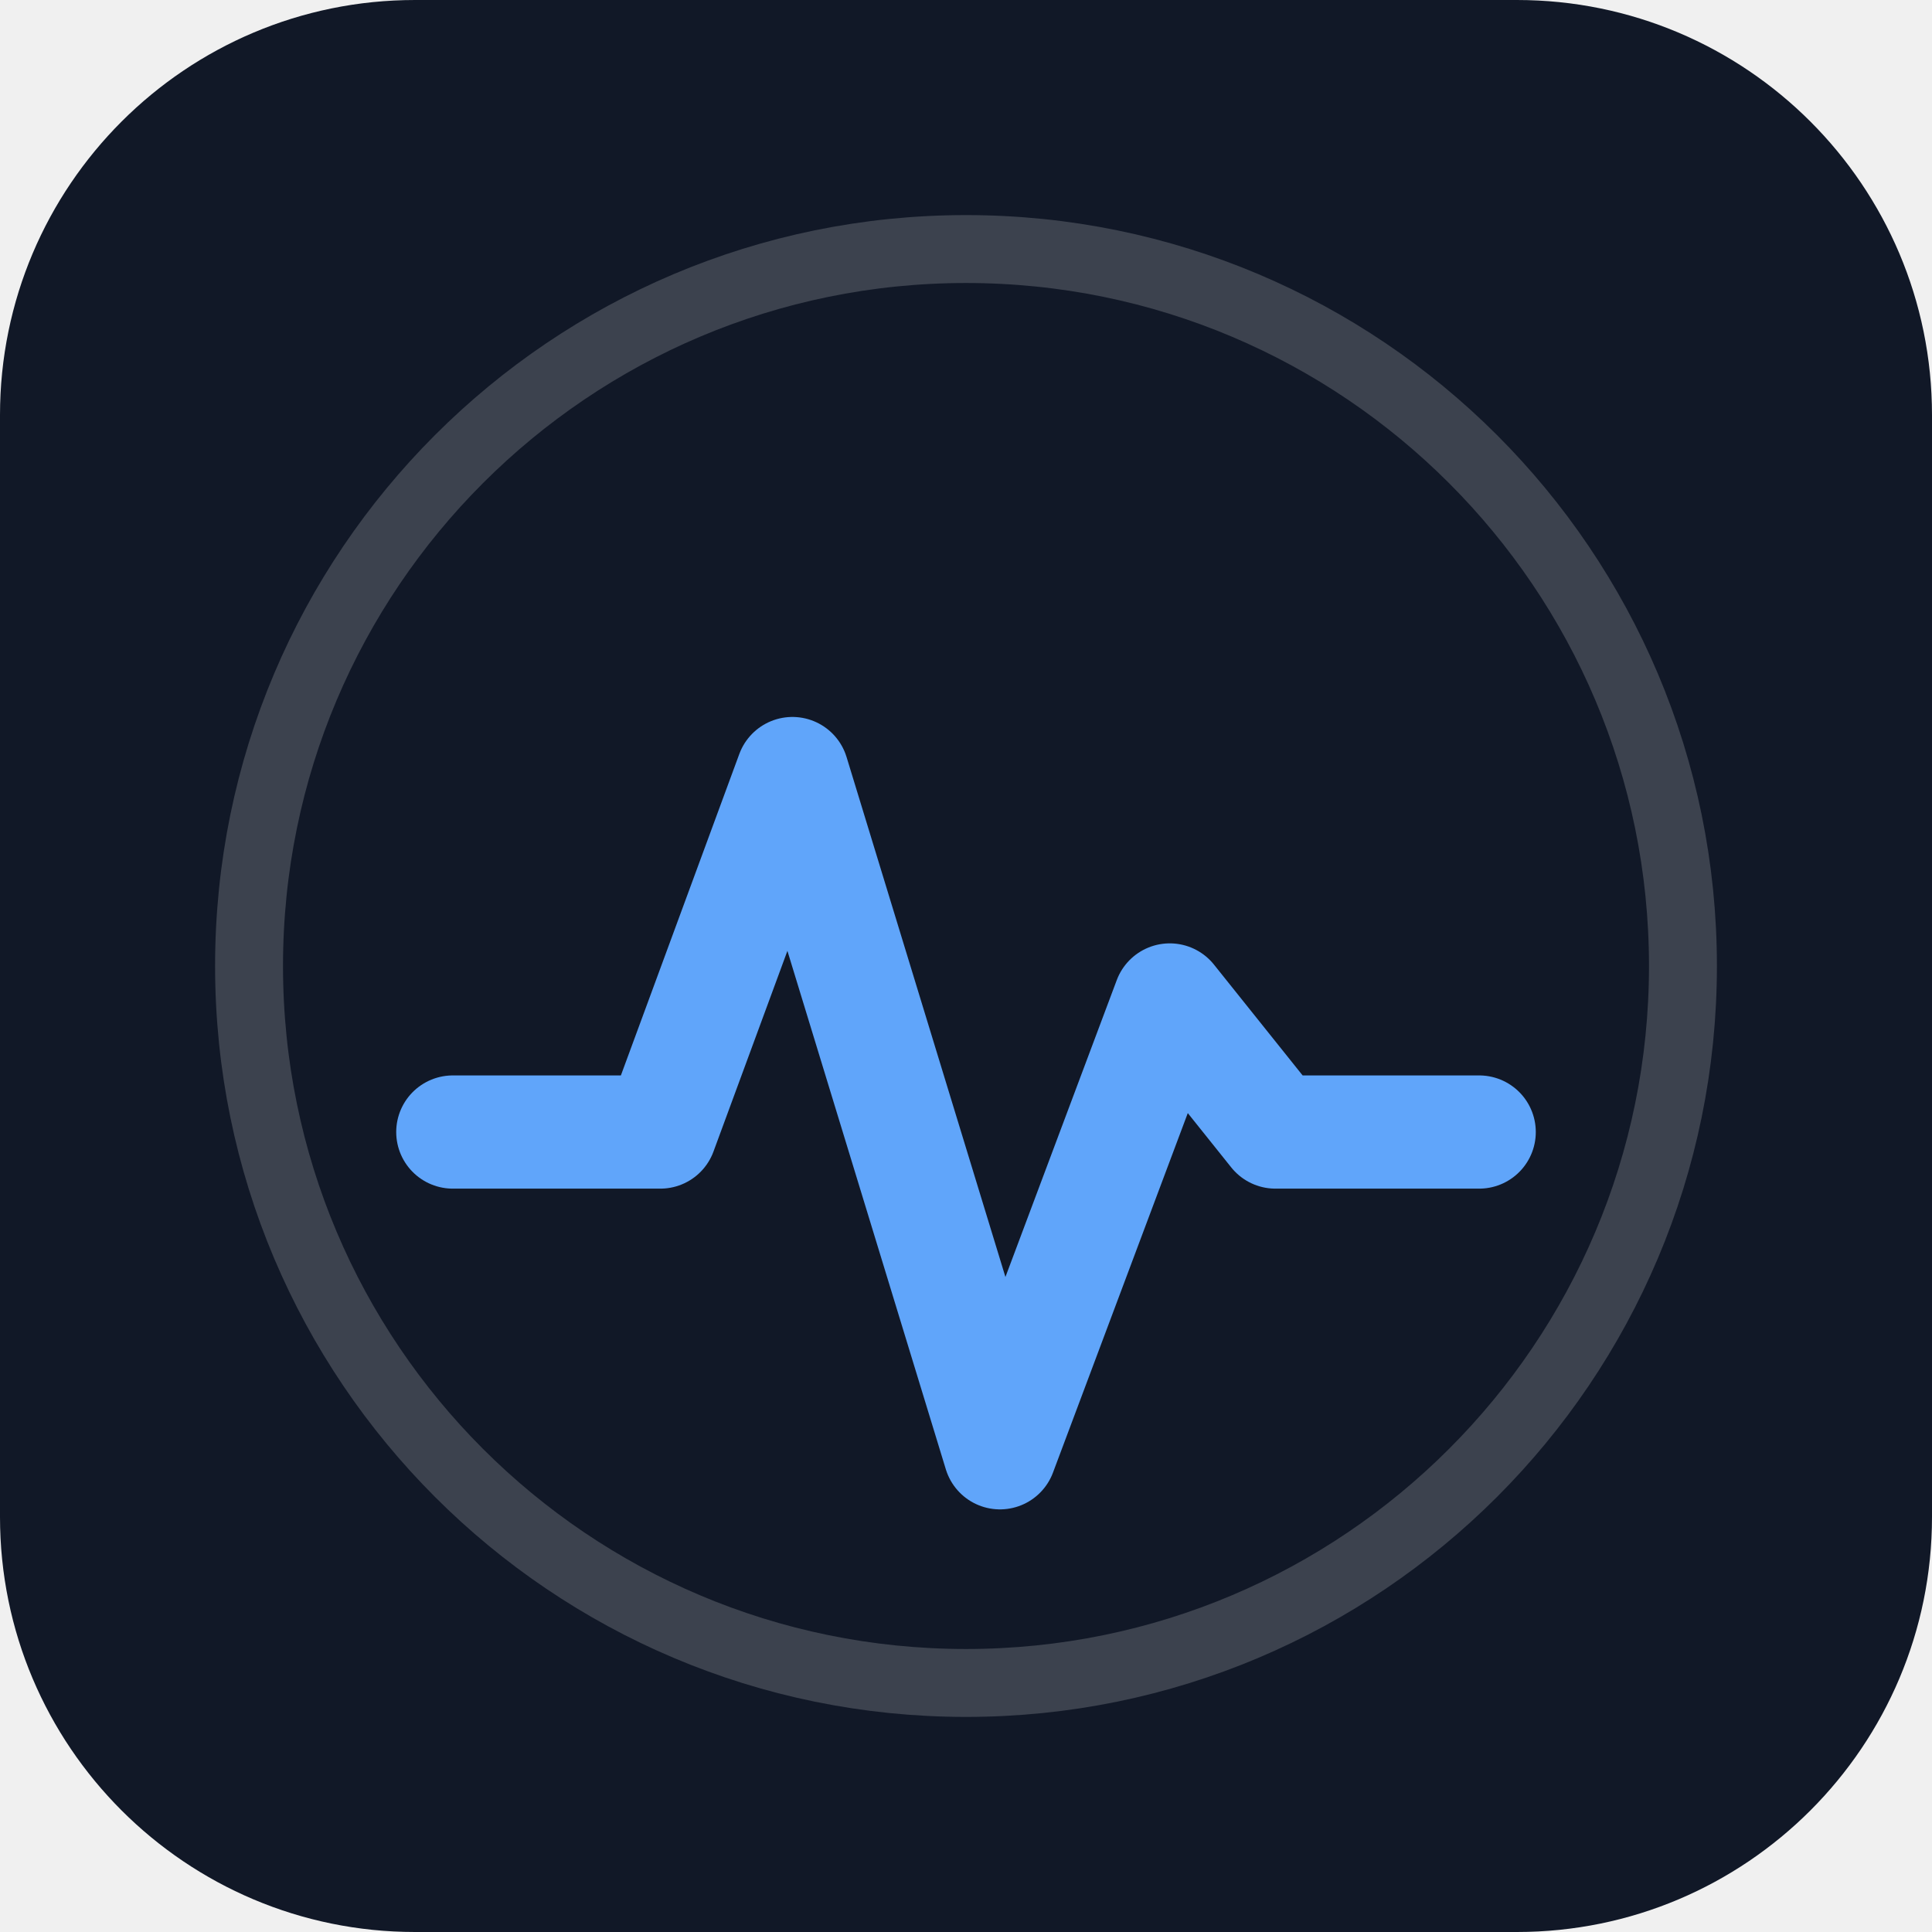
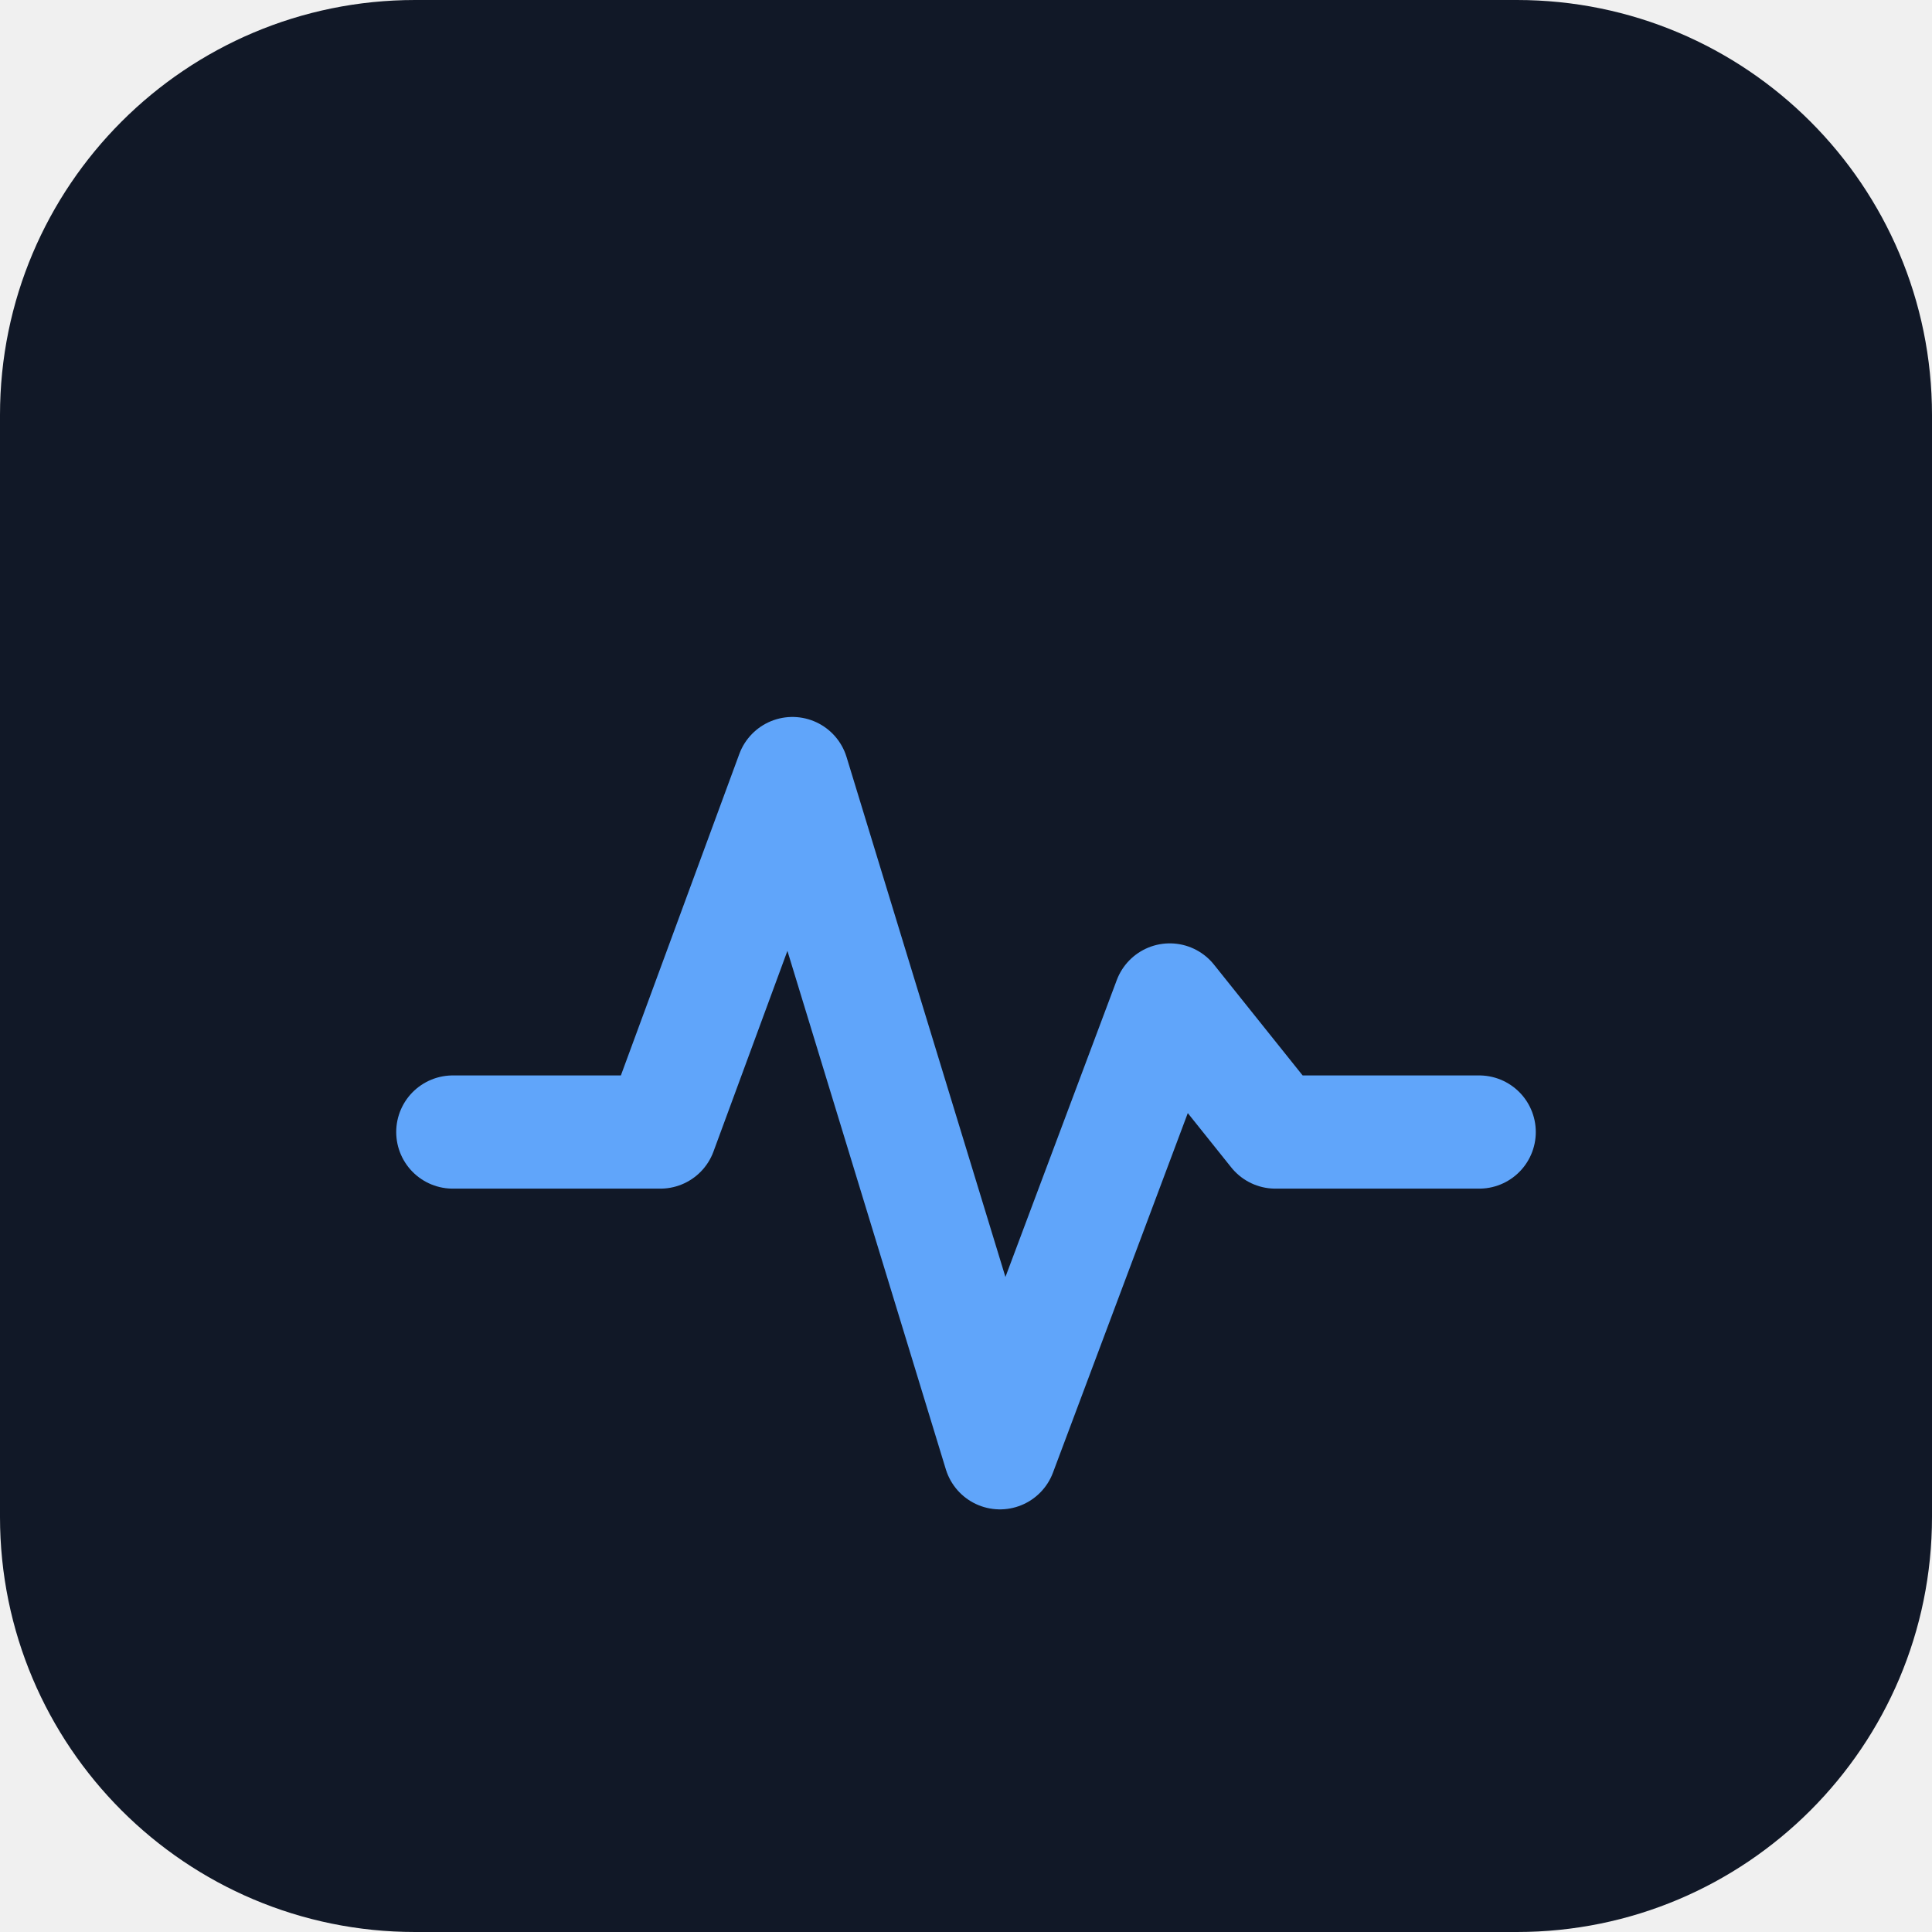
<svg xmlns="http://www.w3.org/2000/svg" viewBox="0 0 512 512">
  <rect width="512" height="512" rx="110" fill="#111827" />
  <path d="M120 300h55l35-95 55 180 45-120 28 35h54" fill="none" stroke="#60a5fa" stroke-width="30" stroke-linecap="round" stroke-linejoin="round" />
-   <circle cx="256" cy="256" r="190" fill="none" stroke="#fff" stroke-opacity=".18" stroke-width="18" />
</svg>
